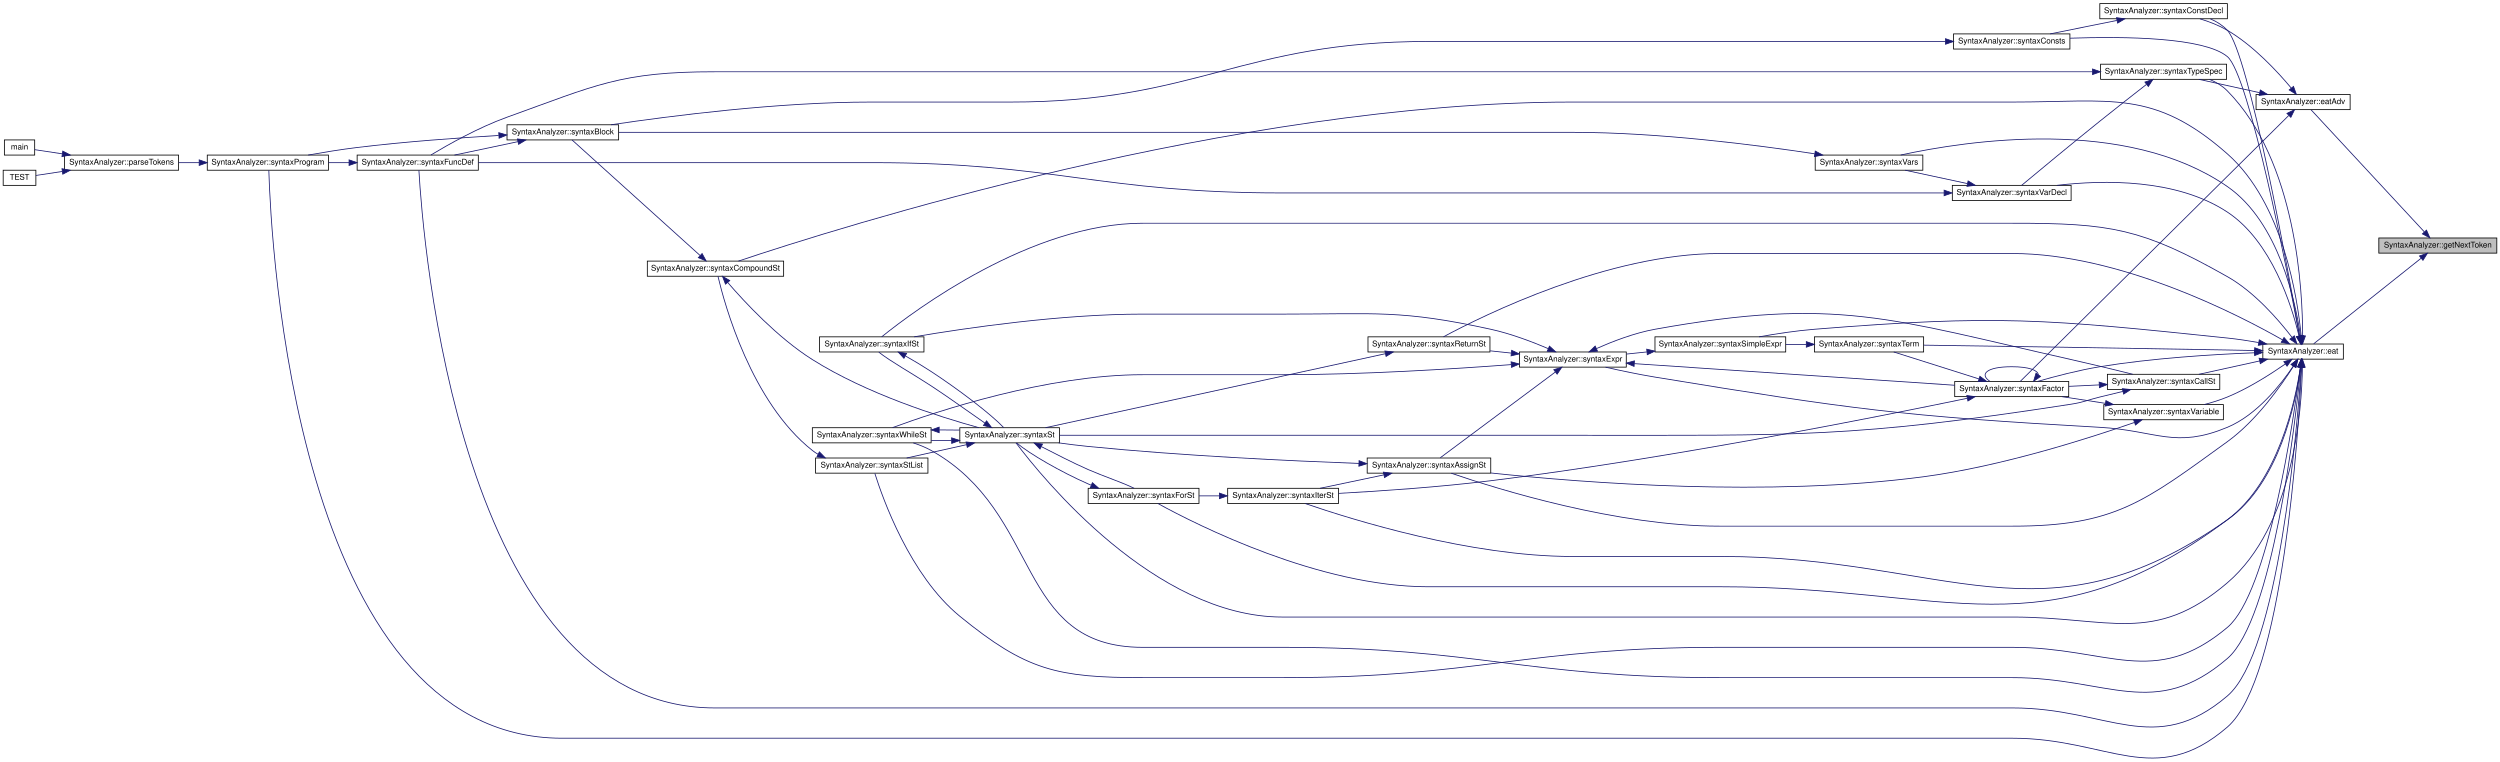
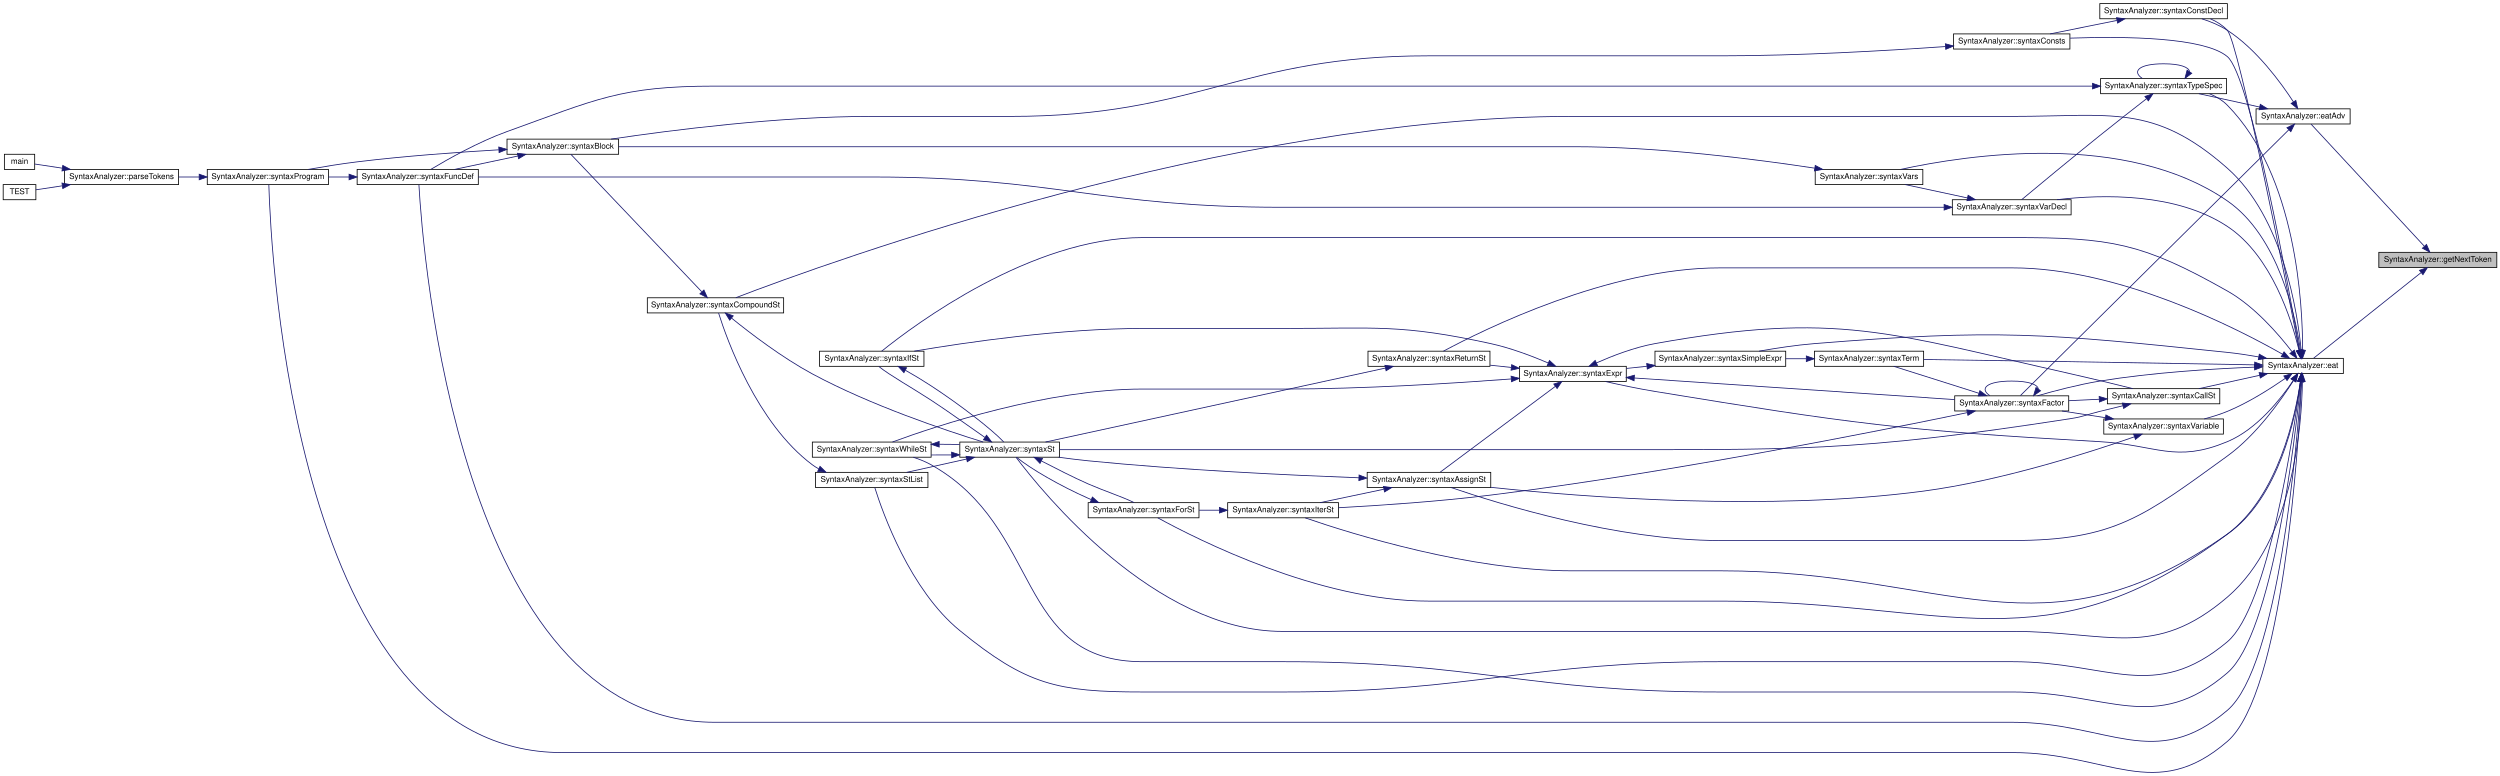
- <svg xmlns="http://www.w3.org/2000/svg" xmlns:xlink="http://www.w3.org/1999/xlink" width="3136pt" height="955pt" viewBox="0.00 0.00 3136.00 954.95">
-   <g id="graph0" class="graph" transform="scale(1 1) rotate(0) translate(4 950.95)">
+ <svg xmlns="http://www.w3.org/2000/svg" xmlns:xlink="http://www.w3.org/1999/xlink" width="3136pt" height="973pt" viewBox="0.00 0.00 3136.00 972.95">
+   <g id="graph0" class="graph" transform="scale(1 1) rotate(0) translate(4 968.95)">
    <g id="node1" class="node">
      <g id="a_node1">
        <a xlink:title=" ">
          <polygon fill="#bfbfbf" stroke="black" points="2980,-633.45 2980,-652.45 3128,-652.45 3128,-633.45 2980,-633.45" />
          <text text-anchor="middle" x="3054" y="-640.45" font-family="Helvetica,sans-Serif" font-size="10.00">SyntaxAnalyzer::getNextToken</text>
        </a>
      </g>
    </g>
    <g id="node2" class="node">
      <g id="a_node2">
        <a xlink:href="../../d0/dfe/class_syntax_analyzer.html#ae1d3434e5cc4b4bcd5a3a245814a44f0" target="_top" xlink:title=" ">
          <polygon fill="none" stroke="black" points="2834.5,-500.45 2834.5,-519.45 2935.5,-519.45 2935.5,-500.45 2834.5,-500.45" />
          <text text-anchor="middle" x="2885" y="-507.45" font-family="Helvetica,sans-Serif" font-size="10.00">SyntaxAnalyzer::eat</text>
        </a>
      </g>
    </g>
    <g id="edge1" class="edge">
      <path fill="none" stroke="midnightblue" d="M3032.93,-626.97C2997.98,-599.14 2926.96,-542.58 2898.35,-519.79" />
      <polygon fill="midnightblue" stroke="midnightblue" points="3030.99,-629.9 3040.99,-633.39 3035.35,-624.42 3030.99,-629.9" />
    </g>
    <g id="node29" class="node">
      <g id="a_node29">
        <a xlink:href="../../d0/dfe/class_syntax_analyzer.html#a9952c4a2db0a1382b9c94f40dd535fae" target="_top" xlink:title=" ">
          <polygon fill="none" stroke="black" points="2826,-813.45 2826,-832.45 2944,-832.45 2944,-813.45 2826,-813.45" />
          <text text-anchor="middle" x="2885" y="-820.45" font-family="Helvetica,sans-Serif" font-size="10.00">SyntaxAnalyzer::eatAdv</text>
        </a>
      </g>
    </g>
-     <g id="edge66" class="edge">
+     <g id="edge67" class="edge">
      <path fill="none" stroke="midnightblue" d="M3037.03,-660.17C3002.54,-697.34 2922.04,-784.11 2895.02,-813.23" />
      <polygon fill="midnightblue" stroke="midnightblue" points="3039.79,-662.34 3044.02,-652.63 3034.65,-657.58 3039.79,-662.34" />
    </g>
    <g id="node3" class="node">
      <g id="a_node3">
        <a xlink:href="../../d0/dfe/class_syntax_analyzer.html#a31fc5887c158652feb946f89270b4b36" target="_top" xlink:title=" ">
          <polygon fill="none" stroke="black" points="1711,-357.45 1711,-376.45 1866,-376.45 1866,-357.45 1711,-357.45" />
          <text text-anchor="middle" x="1788.5" y="-364.45" font-family="Helvetica,sans-Serif" font-size="10.00">SyntaxAnalyzer::syntaxAssignSt</text>
        </a>
      </g>
    </g>
    <g id="edge2" class="edge">
      <path fill="none" stroke="midnightblue" d="M2873.01,-491.69C2857.38,-467.09 2826.52,-423.35 2790,-396.95 2685.68,-321.56 2649.21,-290.95 2520.5,-290.95 2520.5,-290.95 2520.5,-290.95 2153,-290.95 2024.7,-290.95 1876.22,-336.88 1816.46,-357.33" />
      <polygon fill="midnightblue" stroke="midnightblue" points="2870.16,-493.74 2878.41,-500.39 2876.11,-490.05 2870.16,-493.74" />
    </g>
    <g id="node4" class="node">
      <g id="a_node4">
        <a xlink:href="../../d0/dfe/class_syntax_analyzer.html#aea3a3d1860938d64edf651bdc4016c04" target="_top" xlink:title=" ">
          <polygon fill="none" stroke="black" points="1536,-319.45 1536,-338.45 1675,-338.45 1675,-319.45 1536,-319.45" />
          <text text-anchor="middle" x="1605.5" y="-326.45" font-family="Helvetica,sans-Serif" font-size="10.00">SyntaxAnalyzer::syntaxIterSt</text>
        </a>
      </g>
    </g>
    <g id="edge47" class="edge">
      <path fill="none" stroke="midnightblue" d="M2881.83,-490.18C2875.93,-447.08 2855.39,-344.85 2790,-298.95 2558.4,-136.39 2437.96,-252.95 2155,-252.95 2155,-252.95 2155,-252.95 1968,-252.95 1840.38,-252.95 1692.73,-298.88 1633.3,-319.33" />
      <polygon fill="midnightblue" stroke="midnightblue" points="2878.37,-490.75 2883.08,-500.24 2885.32,-489.88 2878.37,-490.75" />
    </g>
    <g id="node5" class="node">
      <g id="a_node5">
        <a xlink:href="../../d0/dfe/class_syntax_analyzer.html#a82e8472ea6d1064871de0d05eaa8b374" target="_top" xlink:title=" ">
          <polygon fill="none" stroke="black" points="1361,-319.45 1361,-338.45 1500,-338.45 1500,-319.45 1361,-319.45" />
          <text text-anchor="middle" x="1430.5" y="-326.45" font-family="Helvetica,sans-Serif" font-size="10.00">SyntaxAnalyzer::syntaxForSt</text>
        </a>
      </g>
    </g>
    <g id="edge44" class="edge">
      <path fill="none" stroke="midnightblue" d="M2881.62,-490.46C2875.31,-447.93 2854,-346.76 2790,-298.95 2561.93,-128.58 2439.68,-214.95 2155,-214.95 2155,-214.95 2155,-214.95 1787.5,-214.95 1650.89,-214.95 1498.24,-292.03 1448.29,-319.43" />
      <polygon fill="midnightblue" stroke="midnightblue" points="2878.16,-490.95 2882.97,-500.38 2885.09,-490 2878.16,-490.95" />
    </g>
    <g id="node6" class="node">
      <g id="a_node6">
        <a xlink:href="../../d0/dfe/class_syntax_analyzer.html#a7f54bde730006b1b863290415809ab4e" target="_top" xlink:title=" ">
          <polygon fill="none" stroke="black" points="1200,-395.45 1200,-414.45 1325,-414.45 1325,-395.45 1200,-395.45" />
          <text text-anchor="middle" x="1262.5" y="-402.45" font-family="Helvetica,sans-Serif" font-size="10.00">SyntaxAnalyzer::syntaxSt</text>
        </a>
      </g>
    </g>
    <g id="edge51" class="edge">
      <path fill="none" stroke="midnightblue" d="M2884.14,-490.2C2883.35,-437.24 2873.36,-291.28 2790,-219.95 2697.84,-141.1 2641.79,-176.95 2520.5,-176.95 2520.5,-176.95 2520.5,-176.95 1604.5,-176.95 1444.62,-176.95 1302.91,-352.3 1270.46,-395.45" />
      <polygon fill="midnightblue" stroke="midnightblue" points="2880.64,-490.31 2884.19,-500.29 2887.64,-490.27 2880.64,-490.31" />
    </g>
    <g id="node7" class="node">
      <g id="a_node7">
        <a xlink:href="../../d0/dfe/class_syntax_analyzer.html#a779e006875d35926152773989f4b1e5a" target="_top" xlink:title=" ">
          <polygon fill="none" stroke="black" points="1024,-509.45 1024,-528.45 1155,-528.45 1155,-509.45 1024,-509.45" />
          <text text-anchor="middle" x="1089.5" y="-516.45" font-family="Helvetica,sans-Serif" font-size="10.00">SyntaxAnalyzer::syntaxIfSt</text>
        </a>
      </g>
    </g>
    <g id="edge46" class="edge">
      <path fill="none" stroke="midnightblue" d="M2871.05,-527.88C2854.62,-549.27 2824.28,-584.58 2790,-603.95 2682.56,-664.7 2643.92,-670.95 2520.5,-670.95 2520.5,-670.95 2520.5,-670.95 1429.5,-670.95 1289.54,-670.95 1143.28,-561.74 1101.96,-528.46" />
      <polygon fill="midnightblue" stroke="midnightblue" points="2874.02,-529.75 2877.21,-519.65 2868.41,-525.56 2874.02,-529.75" />
    </g>
    <g id="node8" class="node">
      <g id="a_node8">
        <a xlink:href="../../d0/dfe/class_syntax_analyzer.html#a6df61a82ef9de3c17b78be89a321a087" target="_top" xlink:title=" ">
          <polygon fill="none" stroke="black" points="1019,-357.45 1019,-376.45 1160,-376.45 1160,-357.45 1019,-357.45" />
          <text text-anchor="middle" x="1089.5" y="-364.45" font-family="Helvetica,sans-Serif" font-size="10.00">SyntaxAnalyzer::syntaxStList</text>
        </a>
      </g>
    </g>
    <g id="edge52" class="edge">
      <path fill="none" stroke="midnightblue" d="M2881.6,-490.42C2873,-423.8 2841.46,-207.21 2790,-163.95 2697.92,-86.55 2640.79,-138.95 2520.5,-138.95 2520.5,-138.95 2520.5,-138.95 2153,-138.95 1909.52,-138.95 1849.98,-100.95 1606.5,-100.95 1606.5,-100.95 1606.5,-100.95 1429.5,-100.95 1321.91,-100.95 1283.34,-109.91 1200,-177.95 1137.43,-229.04 1103.18,-325.96 1093.43,-357.07" />
      <polygon fill="midnightblue" stroke="midnightblue" points="2878.14,-490.94 2882.86,-500.42 2885.08,-490.06 2878.14,-490.94" />
    </g>
    <g id="node9" class="node">
      <g id="a_node9">
        <a xlink:href="../../d0/dfe/class_syntax_analyzer.html#a5770afdc4d32d2c38550f27f9ffd949a" target="_top" xlink:title=" ">
-           <polygon fill="none" stroke="black" points="808,-604.45 808,-623.45 979,-623.45 979,-604.45 808,-604.45" />
-           <text text-anchor="middle" x="893.5" y="-611.45" font-family="Helvetica,sans-Serif" font-size="10.00">SyntaxAnalyzer::syntaxCompoundSt</text>
+           <polygon fill="none" stroke="black" points="808,-576.45 808,-595.45 979,-595.45 979,-576.45 808,-576.45" />
+           <text text-anchor="middle" x="893.5" y="-583.45" font-family="Helvetica,sans-Serif" font-size="10.00">SyntaxAnalyzer::syntaxCompoundSt</text>
        </a>
      </g>
    </g>
    <g id="edge37" class="edge">
-       <path fill="none" stroke="midnightblue" d="M2882.58,-529.65C2878.1,-576.68 2860.04,-696.21 2790,-757.95 2697.58,-839.44 2643.71,-822.95 2520.5,-822.95 2520.5,-822.95 2520.5,-822.95 1968,-822.95 1544.59,-822.95 1044.26,-664.36 922.31,-623.48" />
+       <path fill="none" stroke="midnightblue" d="M2882.58,-529.65C2878.1,-576.68 2860.04,-696.21 2790,-757.95 2697.58,-839.44 2643.71,-822.95 2520.5,-822.95 2520.5,-822.95 2520.5,-822.95 1968,-822.95 1538.57,-822.95 1034.74,-639.88 919.02,-595.54" />
      <polygon fill="midnightblue" stroke="midnightblue" points="2886.08,-529.82 2883.44,-519.57 2879.1,-529.23 2886.08,-529.82" />
    </g>
    <g id="node11" class="node">
      <g id="a_node11">
        <a xlink:href="../../d0/dfe/class_syntax_analyzer.html#ae04232a95c6423677e600927c82851e4" target="_top" xlink:title=" ">
          <polygon fill="none" stroke="black" points="444,-737.45 444,-756.45 596,-756.45 596,-737.45 444,-737.45" />
          <text text-anchor="middle" x="520" y="-744.45" font-family="Helvetica,sans-Serif" font-size="10.00">SyntaxAnalyzer::syntaxFuncDef</text>
        </a>
      </g>
    </g>
    <g id="edge45" class="edge">
      <path fill="none" stroke="midnightblue" d="M2882.77,-490.19C2877.53,-412.9 2854.3,-132.79 2790,-77.95 2698.72,-0.12 2640.46,-62.95 2520.5,-62.95 2520.5,-62.95 2520.5,-62.95 892.5,-62.95 570.88,-62.95 526.18,-654.15 521.48,-737.29" />
      <polygon fill="midnightblue" stroke="midnightblue" points="2879.3,-490.67 2883.44,-500.43 2886.28,-490.22 2879.3,-490.67" />
    </g>
    <g id="node12" class="node">
      <g id="a_node12">
        <a xlink:href="../../d0/dfe/class_syntax_analyzer.html#a8b337bd5b4a90cd5bd804a936e408e4b" target="_top" xlink:title=" ">
          <polygon fill="none" stroke="black" points="256,-737.45 256,-756.45 408,-756.45 408,-737.45 256,-737.45" />
          <text text-anchor="middle" x="332" y="-744.45" font-family="Helvetica,sans-Serif" font-size="10.00">SyntaxAnalyzer::syntaxProgram</text>
        </a>
      </g>
    </g>
    <g id="edge48" class="edge">
      <path fill="none" stroke="midnightblue" d="M2883.15,-490C2879.22,-408.12 2859.89,-99.38 2790,-38.95 2699.27,39.49 2640.44,-24.95 2520.5,-24.95 2520.5,-24.95 2520.5,-24.95 701,-24.95 365.45,-24.95 335.72,-651.62 333.22,-737.29" />
      <polygon fill="midnightblue" stroke="midnightblue" points="2879.67,-490.55 2883.62,-500.38 2886.66,-490.23 2879.67,-490.55" />
    </g>
    <g id="node16" class="node">
      <g id="a_node16">
        <a xlink:href="../../d0/dfe/class_syntax_analyzer.html#a64dad7f0b22b08d182483469d3a1aa79" target="_top" xlink:title=" ">
          <polygon fill="none" stroke="black" points="1015,-395.45 1015,-414.45 1164,-414.45 1164,-395.45 1015,-395.45" />
          <text text-anchor="middle" x="1089.5" y="-402.45" font-family="Helvetica,sans-Serif" font-size="10.00">SyntaxAnalyzer::syntaxWhileSt</text>
        </a>
      </g>
    </g>
-     <g id="edge65" class="edge">
+     <g id="edge66" class="edge">
      <path fill="none" stroke="midnightblue" d="M2882.15,-490.13C2875.02,-418.37 2846.84,-173.81 2790,-124.95 2698.81,-46.56 2640.75,-100.95 2520.5,-100.95 2520.5,-100.95 2520.5,-100.95 2153,-100.95 1909.52,-100.95 1849.98,-138.95 1606.5,-138.95 1606.5,-138.95 1606.5,-138.95 1429.5,-138.95 1268.33,-138.95 1304.65,-307.26 1164,-385.95 1157.1,-389.82 1149.4,-392.91 1141.64,-395.39" />
      <polygon fill="midnightblue" stroke="midnightblue" points="2878.7,-490.83 2883.14,-500.44 2885.67,-490.15 2878.7,-490.83" />
    </g>
    <g id="node17" class="node">
      <g id="a_node17">
        <a xlink:href="../../d0/dfe/class_syntax_analyzer.html#a2db43946bee3e973ce1cf293b262e271" target="_top" xlink:title=" ">
          <polygon fill="none" stroke="black" points="2639.5,-462.45 2639.5,-481.45 2780.5,-481.45 2780.5,-462.45 2639.5,-462.45" />
          <text text-anchor="middle" x="2710" y="-469.45" font-family="Helvetica,sans-Serif" font-size="10.00">SyntaxAnalyzer::syntaxCallSt</text>
        </a>
      </g>
    </g>
    <g id="edge22" class="edge">
      <path fill="none" stroke="midnightblue" d="M2830.49,-498.2C2806.03,-492.83 2777.43,-486.55 2754.34,-481.47" />
      <polygon fill="midnightblue" stroke="midnightblue" points="2829.83,-501.64 2840.34,-500.37 2831.33,-494.8 2829.83,-501.64" />
    </g>
    <g id="node18" class="node">
      <g id="a_node18">
        <a xlink:href="../../d0/dfe/class_syntax_analyzer.html#a3af9b5161a2cef6fdd26b0bb60334ac4" target="_top" xlink:title=" ">
          <polygon fill="none" stroke="black" points="2448,-453.45 2448,-472.45 2591,-472.45 2591,-453.45 2448,-453.45" />
          <text text-anchor="middle" x="2519.5" y="-460.45" font-family="Helvetica,sans-Serif" font-size="10.00">SyntaxAnalyzer::syntaxFactor</text>
        </a>
      </g>
    </g>
    <g id="edge43" class="edge">
      <path fill="none" stroke="midnightblue" d="M2824.05,-508.44C2772.36,-506.42 2695.87,-501.75 2630,-490.95 2603.28,-486.57 2573.55,-478.78 2551.81,-472.52" />
      <polygon fill="midnightblue" stroke="midnightblue" points="2823.93,-511.93 2834.05,-508.81 2824.19,-504.94 2823.93,-511.93" />
    </g>
    <g id="node19" class="node">
      <g id="a_node19">
        <a xlink:href="../../d0/dfe/class_syntax_analyzer.html#a1e9b913cc8c2861927d7c05d10f1822d" target="_top" xlink:title=" ">
          <polygon fill="none" stroke="black" points="2272,-509.45 2272,-528.45 2409,-528.45 2409,-509.45 2272,-509.45" />
          <text text-anchor="middle" x="2340.5" y="-516.45" font-family="Helvetica,sans-Serif" font-size="10.00">SyntaxAnalyzer::syntaxTerm</text>
        </a>
      </g>
    </g>
    <g id="edge53" class="edge">
      <path fill="none" stroke="midnightblue" d="M2824.01,-511.28C2812.71,-511.52 2801,-511.75 2790,-511.95 2654.91,-514.45 2496.92,-516.78 2409.13,-518.02" />
      <polygon fill="midnightblue" stroke="midnightblue" points="2824.32,-514.78 2834.24,-511.07 2824.17,-507.78 2824.32,-514.78" />
    </g>
    <g id="node20" class="node">
      <g id="a_node20">
        <a xlink:href="../../d0/dfe/class_syntax_analyzer.html#a3dfb6634a4bcdc61da5b1bafd1f3d136" target="_top" xlink:title=" ">
          <polygon fill="none" stroke="black" points="2072,-509.45 2072,-528.45 2236,-528.45 2236,-509.45 2072,-509.45" />
          <text text-anchor="middle" x="2154" y="-516.45" font-family="Helvetica,sans-Serif" font-size="10.00">SyntaxAnalyzer::syntaxSimpleExpr</text>
        </a>
      </g>
    </g>
    <g id="edge50" class="edge">
      <path fill="none" stroke="midnightblue" d="M2829.19,-521.29C2816.38,-523.55 2802.76,-525.62 2790,-526.95 2560.97,-550.83 2501.53,-556.47 2272,-537.95 2249.03,-536.1 2223.76,-532.23 2202.6,-528.47" />
      <polygon fill="midnightblue" stroke="midnightblue" points="2830.04,-524.7 2839.25,-519.46 2828.79,-517.81 2830.04,-524.7" />
    </g>
    <g id="node21" class="node">
      <g id="a_node21">
        <a xlink:href="../../d0/dfe/class_syntax_analyzer.html#ae8d09db1b25ec882248aeed978c13a4d" target="_top" xlink:title=" ">
          <polygon fill="none" stroke="black" points="1902,-490.45 1902,-509.45 2036,-509.45 2036,-490.45 1902,-490.45" />
          <text text-anchor="middle" x="1969" y="-497.45" font-family="Helvetica,sans-Serif" font-size="10.00">SyntaxAnalyzer::syntaxExpr</text>
        </a>
      </g>
    </g>
    <g id="edge42" class="edge">
      <path fill="none" stroke="midnightblue" d="M2872.72,-491.75C2857.3,-468.81 2827.26,-430.51 2790,-414.95 2724.37,-387.57 2701,-410.96 2630,-414.95 2380.82,-428.98 2318.29,-437.59 2072,-477.95 2051.44,-481.32 2028.77,-486.11 2010.03,-490.35" />
      <polygon fill="midnightblue" stroke="midnightblue" points="2869.86,-493.78 2878.24,-500.26 2875.73,-489.97 2869.86,-493.78" />
    </g>
    <g id="node22" class="node">
      <g id="a_node22">
        <a xlink:href="../../d0/dfe/class_syntax_analyzer.html#a55e935b2aa7f20b66e9228e977582fcd" target="_top" xlink:title=" ">
          <polygon fill="none" stroke="black" points="1712,-509.45 1712,-528.45 1865,-528.45 1865,-509.45 1712,-509.45" />
          <text text-anchor="middle" x="1788.5" y="-516.45" font-family="Helvetica,sans-Serif" font-size="10.00">SyntaxAnalyzer::syntaxReturnSt</text>
        </a>
      </g>
    </g>
    <g id="edge49" class="edge">
      <path fill="none" stroke="midnightblue" d="M2859.26,-524.63C2801.86,-557.26 2654.29,-632.95 2520.5,-632.95 2520.5,-632.95 2520.5,-632.95 2153,-632.95 2013.78,-632.95 1857.74,-555.88 1806.67,-528.48" />
      <polygon fill="midnightblue" stroke="midnightblue" points="2861.08,-527.63 2867.99,-519.61 2857.58,-521.56 2861.08,-527.63" />
    </g>
    <g id="node23" class="node">
      <g id="a_node23">
        <a xlink:href="../../d0/dfe/class_syntax_analyzer.html#adad79b2219ae143b49203a836713bec9" target="_top" xlink:title=" ">
-           <polygon fill="none" stroke="black" points="2630,-927.45 2630,-946.45 2790,-946.45 2790,-927.45 2630,-927.45" />
-           <text text-anchor="middle" x="2710" y="-934.45" font-family="Helvetica,sans-Serif" font-size="10.00">SyntaxAnalyzer::syntaxConstDecl</text>
+           <polygon fill="none" stroke="black" points="2630,-945.45 2630,-964.45 2790,-964.45 2790,-945.45 2630,-945.45" />
+           <text text-anchor="middle" x="2710" y="-952.45" font-family="Helvetica,sans-Serif" font-size="10.00">SyntaxAnalyzer::syntaxConstDecl</text>
        </a>
      </g>
    </g>
    <g id="edge38" class="edge">
-       <path fill="none" stroke="midnightblue" d="M2880.58,-529.7C2867.11,-606.72 2817.03,-884.08 2790,-912.95 2784.12,-919.23 2776.66,-923.89 2768.68,-927.33" />
-       <polygon fill="midnightblue" stroke="midnightblue" points="2884.1,-529.94 2882.36,-519.49 2877.2,-528.74 2884.1,-529.94" />
+       <path fill="none" stroke="midnightblue" d="M2880.23,-529.39C2864.47,-610.16 2804.14,-915.71 2790,-930.95 2784.15,-937.26 2776.71,-941.93 2768.73,-945.38" />
+       <polygon fill="midnightblue" stroke="midnightblue" points="2883.67,-530.03 2882.14,-519.54 2876.8,-528.69 2883.67,-530.03" />
    </g>
    <g id="node24" class="node">
      <g id="a_node24">
        <a xlink:href="../../d0/dfe/class_syntax_analyzer.html#a58a0f927ad0a45e4ce837a98e98330aa" target="_top" xlink:title=" ">
-           <polygon fill="none" stroke="black" points="2446.5,-889.45 2446.5,-908.45 2592.5,-908.45 2592.5,-889.45 2446.5,-889.45" />
-           <text text-anchor="middle" x="2519.5" y="-896.45" font-family="Helvetica,sans-Serif" font-size="10.00">SyntaxAnalyzer::syntaxConsts</text>
+           <polygon fill="none" stroke="black" points="2446.5,-907.45 2446.5,-926.45 2592.5,-926.45 2592.5,-907.45 2446.5,-907.45" />
+           <text text-anchor="middle" x="2519.5" y="-914.45" font-family="Helvetica,sans-Serif" font-size="10.00">SyntaxAnalyzer::syntaxConsts</text>
        </a>
      </g>
    </g>
    <g id="edge41" class="edge">
-       <path fill="none" stroke="midnightblue" d="M2880.38,-529.65C2866.75,-602.93 2817.82,-856.71 2790,-879.95 2761.07,-904.13 2662.21,-905.44 2592.65,-903.06" />
-       <polygon fill="midnightblue" stroke="midnightblue" points="2883.88,-529.98 2882.26,-519.51 2877,-528.7 2883.88,-529.98" />
+       <path fill="none" stroke="midnightblue" d="M2880.62,-529.64C2867.49,-605.17 2819.08,-873.38 2790,-897.95 2761.21,-922.29 2662.31,-923.56 2592.71,-921.13" />
+       <polygon fill="midnightblue" stroke="midnightblue" points="2884.11,-530.04 2882.36,-519.59 2877.21,-528.85 2884.11,-530.04" />
    </g>
    <g id="node25" class="node">
      <g id="a_node25">
        <a xlink:href="../../d0/dfe/class_syntax_analyzer.html#a5d262eb9e2236dde3bd043eea0b0e957" target="_top" xlink:title=" ">
          <polygon fill="none" stroke="black" points="2631,-851.45 2631,-870.45 2789,-870.45 2789,-851.45 2631,-851.45" />
          <text text-anchor="middle" x="2710" y="-858.45" font-family="Helvetica,sans-Serif" font-size="10.00">SyntaxAnalyzer::syntaxTypeSpec</text>
        </a>
      </g>
    </g>
    <g id="edge54" class="edge">
      <path fill="none" stroke="midnightblue" d="M2884.42,-529.63C2884.51,-585.83 2876.87,-748.77 2790,-836.95 2783.76,-843.29 2775.91,-847.96 2767.6,-851.4" />
      <polygon fill="midnightblue" stroke="midnightblue" points="2887.92,-529.55 2884.31,-519.59 2880.92,-529.62 2887.92,-529.55" />
    </g>
    <g id="node26" class="node">
      <g id="a_node26">
        <a xlink:href="../../d0/dfe/class_syntax_analyzer.html#a8f6dda26a96ec0e5e75bea5eed577856" target="_top" xlink:title=" ">
          <polygon fill="none" stroke="black" points="2445,-699.45 2445,-718.45 2594,-718.45 2594,-699.45 2445,-699.45" />
          <text text-anchor="middle" x="2519.5" y="-706.45" font-family="Helvetica,sans-Serif" font-size="10.00">SyntaxAnalyzer::syntaxVarDecl</text>
        </a>
      </g>
    </g>
-     <g id="edge60" class="edge">
+     <g id="edge61" class="edge">
      <path fill="none" stroke="midnightblue" d="M2879.82,-529.85C2870.78,-567.42 2845.56,-648.29 2790,-684.95 2726.19,-727.06 2634.59,-725.33 2576.33,-718.48" />
      <polygon fill="midnightblue" stroke="midnightblue" points="2883.33,-530.21 2882.12,-519.68 2876.5,-528.66 2883.33,-530.21" />
    </g>
    <g id="node27" class="node">
      <g id="a_node27">
        <a xlink:href="../../d0/dfe/class_syntax_analyzer.html#a738f9b4cb7edf93c56af1b6974caad1a" target="_top" xlink:title=" ">
          <polygon fill="none" stroke="black" points="2273,-737.45 2273,-756.45 2408,-756.45 2408,-737.45 2273,-737.45" />
          <text text-anchor="middle" x="2340.5" y="-744.45" font-family="Helvetica,sans-Serif" font-size="10.00">SyntaxAnalyzer::syntaxVars</text>
        </a>
      </g>
    </g>
-     <g id="edge64" class="edge">
+     <g id="edge65" class="edge">
      <path fill="none" stroke="midnightblue" d="M2881.68,-529.66C2875.51,-572.19 2854.5,-672.29 2790,-716.95 2662.81,-805.03 2463.64,-774.68 2380.26,-756.51" />
      <polygon fill="midnightblue" stroke="midnightblue" points="2885.18,-529.88 2883.02,-519.51 2878.24,-528.96 2885.18,-529.88" />
    </g>
    <g id="node28" class="node">
      <g id="a_node28">
        <a xlink:href="../../d0/dfe/class_syntax_analyzer.html#a94c8a6ab5c0e53cae22edb1a840a27ce" target="_top" xlink:title=" ">
          <polygon fill="none" stroke="black" points="2635,-424.45 2635,-443.45 2785,-443.45 2785,-424.45 2635,-424.45" />
          <text text-anchor="middle" x="2710" y="-431.45" font-family="Helvetica,sans-Serif" font-size="10.00">SyntaxAnalyzer::syntaxVariable</text>
        </a>
      </g>
    </g>
-     <g id="edge61" class="edge">
+     <g id="edge62" class="edge">
      <path fill="none" stroke="midnightblue" d="M2862.76,-494.44C2844.34,-481.64 2816.54,-463.88 2790,-452.95 2780.87,-449.2 2770.83,-446.07 2761.05,-443.52" />
      <polygon fill="midnightblue" stroke="midnightblue" points="2860.81,-497.35 2871,-500.27 2864.86,-491.63 2860.81,-497.35" />
    </g>
    <g id="edge3" class="edge">
      <path fill="none" stroke="midnightblue" d="M1731.86,-355.27C1706.19,-349.88 1676.11,-343.57 1651.85,-338.47" />
      <polygon fill="midnightblue" stroke="midnightblue" points="1731.32,-358.74 1741.83,-357.37 1732.76,-351.89 1731.32,-358.74" />
    </g>
    <g id="edge21" class="edge">
      <path fill="none" stroke="midnightblue" d="M1700.67,-369.64C1614.37,-372.83 1478.3,-379.25 1361,-390.95 1349,-392.15 1336.22,-393.75 1323.99,-395.44" />
      <polygon fill="midnightblue" stroke="midnightblue" points="1700.82,-373.14 1710.68,-369.28 1700.56,-366.14 1700.82,-373.14" />
    </g>
    <g id="edge4" class="edge">
      <path fill="none" stroke="midnightblue" d="M1525.41,-328.95C1516.97,-328.95 1508.44,-328.95 1500.13,-328.95" />
      <polygon fill="midnightblue" stroke="midnightblue" points="1525.63,-332.45 1535.63,-328.95 1525.63,-325.45 1525.63,-332.45" />
    </g>
    <g id="edge5" class="edge">
      <path fill="none" stroke="midnightblue" d="M1364.65,-342.38C1363.42,-342.9 1362.2,-343.43 1361,-343.95 1326.57,-359.06 1287.71,-381.52 1271.38,-395.25" />
      <polygon fill="midnightblue" stroke="midnightblue" points="1366.29,-345.5 1374.25,-338.51 1363.67,-339 1366.29,-345.5" />
    </g>
    <g id="edge6" class="edge">
      <path fill="none" stroke="midnightblue" d="M1302.56,-390.6C1320.12,-381.66 1341.29,-370.6 1361,-361.95 1380.85,-353.25 1404.95,-345.41 1418.63,-338.47" />
      <polygon fill="midnightblue" stroke="midnightblue" points="1300.57,-387.69 1293.21,-395.32 1303.72,-393.94 1300.57,-387.69" />
    </g>
    <g id="edge7" class="edge">
      <path fill="none" stroke="midnightblue" d="M1231.35,-420.35C1212.36,-433.39 1187.14,-451.81 1164,-466.95 1140.74,-482.17 1112.01,-498.23 1098.38,-509.25" />
      <polygon fill="midnightblue" stroke="midnightblue" points="1233.55,-423.09 1239.87,-414.59 1229.63,-417.29 1233.55,-423.09" />
    </g>
    <g id="edge9" class="edge">
      <path fill="none" stroke="midnightblue" d="M1208.29,-393.13C1184.18,-387.77 1156.06,-381.52 1133.34,-376.47" />
      <polygon fill="midnightblue" stroke="midnightblue" points="1207.83,-396.61 1218.35,-395.37 1209.35,-389.78 1207.83,-396.61" />
    </g>
    <g id="edge19" class="edge">
      <path fill="none" stroke="midnightblue" d="M1189.59,-398.28C1181.16,-398.19 1172.54,-398.18 1164.09,-398.26" />
      <polygon fill="midnightblue" stroke="midnightblue" points="1189.71,-401.78 1199.77,-398.44 1189.82,-394.78 1189.71,-401.78" />
    </g>
    <g id="edge8" class="edge">
      <path fill="none" stroke="midnightblue" d="M1131.86,-504.43C1142.46,-498.51 1153.76,-491.65 1164,-484.95 1199.4,-461.8 1239.64,-430.98 1255.04,-414.59" />
      <polygon fill="midnightblue" stroke="midnightblue" points="1129.89,-501.52 1122.76,-509.36 1133.22,-507.67 1129.89,-501.52" />
    </g>
    <g id="edge10" class="edge">
-       <path fill="none" stroke="midnightblue" d="M1022.25,-381.05C1019.71,-382.52 1017.28,-384.15 1015,-385.95 938.42,-446.47 904.88,-569.26 896.62,-604.38" />
-       <polygon fill="midnightblue" stroke="midnightblue" points="1023.83,-384.17 1031.24,-376.59 1020.73,-377.89 1023.83,-384.17" />
+       <path fill="none" stroke="midnightblue" d="M1022.97,-380.88C1020.18,-382.4 1017.51,-384.08 1015,-385.95 945.13,-438.06 907.63,-543.71 897.41,-576.22" />
+       <polygon fill="midnightblue" stroke="midnightblue" points="1024.63,-383.97 1032.2,-376.56 1021.66,-377.63 1024.63,-383.97" />
    </g>
    <g id="edge18" class="edge">
-       <path fill="none" stroke="midnightblue" d="M908.85,-596.64C929.9,-572.19 971.42,-527.44 1015,-499.95 1083.08,-457.01 1173.66,-428.3 1223.9,-414.49" />
-       <polygon fill="midnightblue" stroke="midnightblue" points="906.08,-594.5 902.28,-604.39 911.42,-599.02 906.08,-594.5" />
+       <path fill="none" stroke="midnightblue" d="M913.75,-569.87C936.74,-551.24 976.87,-520.48 1015,-499.95 1088.09,-460.6 1181.05,-429.41 1229.25,-414.51" />
+       <polygon fill="midnightblue" stroke="midnightblue" points="911.34,-567.32 905.82,-576.37 915.78,-572.74 911.34,-567.32" />
    </g>
    <g id="node10" class="node">
      <g id="a_node10">
        <a xlink:href="../../d0/dfe/class_syntax_analyzer.html#a2b54bac50e114b68e83c80d869b6ac7c" target="_top" xlink:title=" ">
          <polygon fill="none" stroke="black" points="632,-775.45 632,-794.45 772,-794.45 772,-775.45 632,-775.45" />
          <text text-anchor="middle" x="702" y="-782.45" font-family="Helvetica,sans-Serif" font-size="10.00">SyntaxAnalyzer::syntaxBlock</text>
        </a>
      </g>
    </g>
    <g id="edge11" class="edge">
-       <path fill="none" stroke="midnightblue" d="M874.26,-630.41C835.22,-665.64 744.6,-747.41 713.61,-775.38" />
-       <polygon fill="midnightblue" stroke="midnightblue" points="876.69,-632.94 881.77,-623.64 872,-627.74 876.69,-632.94" />
+       <path fill="none" stroke="midnightblue" d="M876.26,-603.01C837.76,-643.44 741.93,-744.07 712.05,-775.45" />
+       <polygon fill="midnightblue" stroke="midnightblue" points="879,-605.21 883.36,-595.55 873.93,-600.38 879,-605.21" />
    </g>
    <g id="edge12" class="edge">
      <path fill="none" stroke="midnightblue" d="M645.67,-773.27C620.14,-767.88 590.22,-761.57 566.09,-756.47" />
      <polygon fill="midnightblue" stroke="midnightblue" points="645.07,-776.72 655.58,-775.37 646.52,-769.88 645.07,-776.72" />
    </g>
    <g id="edge17" class="edge">
      <path fill="none" stroke="midnightblue" d="M621.56,-781.05C570.68,-778.06 503.31,-773.21 444,-765.95 423.82,-763.49 401.71,-759.89 382.58,-756.49" />
      <polygon fill="midnightblue" stroke="midnightblue" points="621.65,-784.56 631.83,-781.64 622.05,-777.57 621.65,-784.56" />
    </g>
    <g id="edge13" class="edge">
      <path fill="none" stroke="midnightblue" d="M433.85,-746.95C425.26,-746.95 416.57,-746.95 408.1,-746.95" />
      <polygon fill="midnightblue" stroke="midnightblue" points="433.88,-750.45 443.88,-746.95 433.88,-743.45 433.88,-750.45" />
    </g>
    <g id="node13" class="node">
      <g id="a_node13">
        <a xlink:href="../../d0/dfe/class_syntax_analyzer.html#a96cd5f6a041dae613d1c75175e26592e" target="_top" xlink:title=" ">
          <polygon fill="none" stroke="black" points="77,-737.45 77,-756.45 220,-756.45 220,-737.45 77,-737.45" />
          <text text-anchor="middle" x="148.5" y="-744.45" font-family="Helvetica,sans-Serif" font-size="10.00">SyntaxAnalyzer::parseTokens</text>
        </a>
      </g>
    </g>
    <g id="edge14" class="edge">
      <path fill="none" stroke="midnightblue" d="M245.84,-746.95C237.26,-746.95 228.61,-746.95 220.21,-746.95" />
      <polygon fill="midnightblue" stroke="midnightblue" points="245.87,-750.45 255.87,-746.95 245.87,-743.45 245.87,-750.45" />
    </g>
    <g id="node14" class="node">
      <g id="a_node14">
        <a xlink:href="../../d3/db4/graph_draw_8cpp.html#a3c04138a5bfe5d72780bb7e82a18e627" target="_top" xlink:title=" ">
          <polygon fill="none" stroke="black" points="1.5,-756.45 1.5,-775.45 39.5,-775.45 39.5,-756.45 1.5,-756.45" />
          <text text-anchor="middle" x="20.5" y="-763.45" font-family="Helvetica,sans-Serif" font-size="10.00">main</text>
        </a>
      </g>
    </g>
    <g id="edge15" class="edge">
      <path fill="none" stroke="midnightblue" d="M74.24,-758C61.4,-759.94 49.15,-761.79 39.69,-763.21" />
      <polygon fill="midnightblue" stroke="midnightblue" points="74.76,-761.46 84.13,-756.51 73.72,-754.54 74.76,-761.46" />
    </g>
    <g id="node15" class="node">
      <g id="a_node15">
        <a xlink:href="../../dd/de9/test_syntax_8cpp.html#ac491df98e51a6bba8b808af414b6614f" target="_top" xlink:title="Тест синтаксического анализа Паскаля, простой тест">
          <polygon fill="none" stroke="black" points="0,-718.45 0,-737.45 41,-737.45 41,-718.45 0,-718.45" />
          <text text-anchor="middle" x="20.5" y="-725.45" font-family="Helvetica,sans-Serif" font-size="10.00">TEST</text>
        </a>
      </g>
    </g>
    <g id="edge16" class="edge">
      <path fill="none" stroke="midnightblue" d="M73.88,-735.85C61.78,-734.03 50.22,-732.29 41.05,-730.9" />
      <polygon fill="midnightblue" stroke="midnightblue" points="73.72,-739.37 84.13,-737.4 74.76,-732.45 73.72,-739.37" />
    </g>
    <g id="edge20" class="edge">
      <path fill="none" stroke="midnightblue" d="M1174.18,-411.7C1182.8,-411.72 1191.45,-411.64 1199.77,-411.47" />
      <polygon fill="midnightblue" stroke="midnightblue" points="1174.11,-408.2 1164.09,-411.65 1174.07,-415.2 1174.11,-408.2" />
    </g>
    <g id="edge36" class="edge">
      <path fill="none" stroke="midnightblue" d="M2658.95,-459.99C2649.34,-457.67 2639.35,-455.25 2630,-452.95 2613.98,-449.03 2610.3,-446.48 2594,-443.95 2319.4,-401.41 2247.87,-404.95 1970,-404.95 1970,-404.95 1970,-404.95 1604.5,-404.95 1506.82,-404.95 1393.4,-404.95 1325.1,-404.95" />
      <polygon fill="midnightblue" stroke="midnightblue" points="2658.25,-463.42 2668.79,-462.36 2659.89,-456.62 2658.25,-463.42" />
    </g>
    <g id="edge23" class="edge">
      <path fill="none" stroke="midnightblue" d="M2629.28,-468.15C2616.6,-467.54 2603.57,-466.92 2591.13,-466.33" />
      <polygon fill="midnightblue" stroke="midnightblue" points="2629.19,-471.65 2639.35,-468.63 2629.52,-464.66 2629.19,-471.65" />
    </g>
    <g id="edge25" class="edge">
      <path fill="none" stroke="midnightblue" d="M2463.62,-451.34C2351.74,-428.09 2089.04,-375.7 1866,-347.95 1801.56,-339.94 1727.67,-334.93 1675.26,-332.09" />
      <polygon fill="midnightblue" stroke="midnightblue" points="2463.14,-454.81 2473.65,-453.43 2464.57,-447.96 2463.14,-454.81" />
    </g>
    <g id="edge24" class="edge">
      <path fill="none" stroke="midnightblue" d="M2552.86,-480.85C2552.37,-486.5 2541.25,-490.95 2519.5,-490.95 2487.86,-490.95 2478.72,-481.52 2492.07,-472.71" />
      <polygon fill="midnightblue" stroke="midnightblue" points="2555.65,-478.74 2546.93,-472.71 2549.99,-482.86 2555.65,-478.74" />
    </g>
    <g id="edge26" class="edge">
      <path fill="none" stroke="midnightblue" d="M2478.43,-475.63C2445.97,-485.9 2400.95,-500.15 2371.53,-509.45" />
      <polygon fill="midnightblue" stroke="midnightblue" points="2479.59,-478.93 2488.07,-472.58 2477.48,-472.26 2479.59,-478.93" />
    </g>
    <g id="edge27" class="edge">
      <path fill="none" stroke="midnightblue" d="M2261.65,-518.95C2253.2,-518.95 2244.59,-518.95 2236.11,-518.95" />
      <polygon fill="midnightblue" stroke="midnightblue" points="2261.85,-522.45 2271.85,-518.95 2261.85,-515.45 2261.85,-522.45" />
    </g>
    <g id="edge28" class="edge">
      <path fill="none" stroke="midnightblue" d="M2061.81,-509.49C2053.17,-508.59 2044.53,-507.69 2036.19,-506.83" />
      <polygon fill="midnightblue" stroke="midnightblue" points="2061.63,-512.99 2071.93,-510.54 2062.35,-506.02 2061.63,-512.99" />
    </g>
    <g id="edge29" class="edge">
      <path fill="none" stroke="midnightblue" d="M1947.02,-484.32C1909.84,-456.62 1833.41,-399.67 1802.7,-376.79" />
      <polygon fill="midnightblue" stroke="midnightblue" points="1945.05,-487.22 1955.16,-490.39 1949.24,-481.61 1945.05,-487.22" />
    </g>
    <g id="edge32" class="edge">
      <path fill="none" stroke="midnightblue" d="M1938.23,-513.6C1918.24,-522.13 1891.07,-532.48 1866,-537.95 1753.02,-562.61 1722.14,-556.95 1606.5,-556.95 1606.5,-556.95 1606.5,-556.95 1429.5,-556.95 1327.49,-556.95 1209.28,-539.75 1142.85,-528.49" />
      <polygon fill="midnightblue" stroke="midnightblue" points="1939.66,-516.8 1947.43,-509.6 1936.86,-510.38 1939.66,-516.8" />
    </g>
    <g id="edge35" class="edge">
      <path fill="none" stroke="midnightblue" d="M1891.71,-493.61C1818.59,-488.09 1705.09,-480.95 1606.5,-480.95 1606.5,-480.95 1606.5,-480.95 1429.5,-480.95 1309.47,-480.95 1171.21,-435.03 1115.58,-414.58" />
      <polygon fill="midnightblue" stroke="midnightblue" points="1891.52,-497.11 1901.76,-494.38 1892.05,-490.13 1891.52,-497.11" />
    </g>
    <g id="edge30" class="edge">
      <path fill="none" stroke="midnightblue" d="M1998.52,-513.72C2018.56,-522.59 2046.27,-533.32 2072,-537.95 2300.93,-579.21 2367.03,-550.88 2594,-499.95 2619.86,-494.15 2648.86,-487.09 2671.27,-481.51" />
      <polygon fill="midnightblue" stroke="midnightblue" points="1999.9,-510.5 1989.34,-509.54 1997,-516.87 1999.9,-510.5" />
    </g>
    <g id="edge31" class="edge">
      <path fill="none" stroke="midnightblue" d="M2046.06,-494.82C2152.52,-487.64 2344.49,-474.69 2447.92,-467.72" />
      <polygon fill="midnightblue" stroke="midnightblue" points="2045.77,-491.34 2036.03,-495.5 2046.24,-498.32 2045.77,-491.34" />
    </g>
    <g id="edge33" class="edge">
      <path fill="none" stroke="midnightblue" d="M1891.62,-508.08C1882.88,-509.01 1873.97,-509.96 1865.24,-510.89" />
      <polygon fill="midnightblue" stroke="midnightblue" points="1892.21,-511.54 1901.79,-507 1891.47,-504.58 1892.21,-511.54" />
    </g>
    <g id="edge34" class="edge">
      <path fill="none" stroke="midnightblue" d="M1733.76,-507.26C1629.85,-484.66 1403.2,-435.35 1307.52,-414.53" />
      <polygon fill="midnightblue" stroke="midnightblue" points="1733.21,-510.73 1743.73,-509.43 1734.7,-503.89 1733.21,-510.73" />
    </g>
    <g id="edge39" class="edge">
-       <path fill="none" stroke="midnightblue" d="M2651.41,-925.35C2624.6,-919.94 2593.1,-913.59 2567.72,-908.47" />
-       <polygon fill="midnightblue" stroke="midnightblue" points="2650.94,-928.82 2661.43,-927.37 2652.32,-921.96 2650.94,-928.82" />
+       <path fill="none" stroke="midnightblue" d="M2651.41,-943.35C2624.6,-937.94 2593.1,-931.59 2567.72,-926.47" />
+       <polygon fill="midnightblue" stroke="midnightblue" points="2650.94,-946.82 2661.43,-945.37 2652.32,-939.96 2650.94,-946.82" />
    </g>
    <g id="edge40" class="edge">
-       <path fill="none" stroke="midnightblue" d="M2436.29,-898.95C2362.61,-898.95 2251.59,-898.95 2155,-898.95 2155,-898.95 2155,-898.95 1787.5,-898.95 1552.17,-898.95 1498.83,-822.95 1263.5,-822.95 1263.5,-822.95 1263.5,-822.95 1088.5,-822.95 972.66,-822.95 838.18,-805.75 762.59,-794.49" />
-       <polygon fill="midnightblue" stroke="midnightblue" points="2436.43,-902.45 2446.43,-898.95 2436.43,-895.45 2436.43,-902.45" />
+       <path fill="none" stroke="midnightblue" d="M2436.34,-910.56C2362.71,-905.39 2251.71,-898.95 2155,-898.95 2155,-898.95 2155,-898.95 1787.5,-898.95 1552.17,-898.95 1498.83,-822.95 1263.5,-822.95 1263.5,-822.95 1263.5,-822.95 1088.5,-822.95 972.66,-822.95 838.18,-805.75 762.59,-794.49" />
+       <polygon fill="midnightblue" stroke="midnightblue" points="2436.26,-914.07 2446.48,-911.28 2436.75,-907.08 2436.26,-914.07" />
    </g>
    <g id="edge55" class="edge">
      <path fill="none" stroke="midnightblue" d="M2620.59,-860.95C2546.15,-860.95 2436.86,-860.95 2341.5,-860.95 2341.5,-860.95 2341.5,-860.95 892.5,-860.95 773.98,-860.95 743.54,-844.03 632,-803.95 596.32,-791.14 557.55,-769.21 536.59,-756.61" />
      <polygon fill="midnightblue" stroke="midnightblue" points="2620.86,-864.45 2630.86,-860.95 2620.86,-857.45 2620.86,-864.45" />
    </g>
    <g id="edge56" class="edge">
+       <path fill="none" stroke="midnightblue" d="M2742.56,-879.23C2741.63,-884.7 2730.78,-888.95 2710,-888.95 2679.07,-888.95 2670.13,-879.52 2683.18,-870.71" />
+       <polygon fill="midnightblue" stroke="midnightblue" points="2745.31,-877.05 2736.82,-870.71 2739.51,-880.96 2745.31,-877.05" />
+     </g>
+     <g id="edge57" class="edge">
      <path fill="none" stroke="midnightblue" d="M2688.48,-845.06C2672.48,-832.6 2649.73,-814.8 2630,-798.95 2593.93,-769.98 2551.78,-735.03 2531.94,-718.5" />
      <polygon fill="midnightblue" stroke="midnightblue" points="2686.57,-848 2696.62,-851.37 2690.87,-842.48 2686.57,-848" />
    </g>
-     <g id="edge57" class="edge">
+     <g id="edge58" class="edge">
      <path fill="none" stroke="midnightblue" d="M2434.55,-708.95C2360.88,-708.95 2250.83,-708.95 2155,-708.95 2155,-708.95 2155,-708.95 1604.5,-708.95 1375.43,-708.95 1319.57,-746.95 1090.5,-746.95 1090.5,-746.95 1090.5,-746.95 892.5,-746.95 789.79,-746.95 671.11,-746.95 596.07,-746.95" />
      <polygon fill="midnightblue" stroke="midnightblue" points="2434.7,-712.45 2444.7,-708.95 2434.7,-705.45 2434.7,-712.45" />
    </g>
-     <g id="edge58" class="edge">
+     <g id="edge59" class="edge">
      <path fill="none" stroke="midnightblue" d="M2463.76,-720.71C2438.73,-726.08 2409.47,-732.36 2385.84,-737.43" />
      <polygon fill="midnightblue" stroke="midnightblue" points="2464.79,-724.06 2473.84,-718.54 2463.32,-717.22 2464.79,-724.06" />
    </g>
-     <g id="edge59" class="edge">
+     <g id="edge60" class="edge">
      <path fill="none" stroke="midnightblue" d="M2272.3,-758.05C2198.42,-769.26 2076.09,-784.95 1970,-784.95 1970,-784.95 1970,-784.95 1088.5,-784.95 977.9,-784.95 849.46,-784.95 772.29,-784.95" />
      <polygon fill="midnightblue" stroke="midnightblue" points="2273.05,-761.47 2282.4,-756.49 2271.99,-754.55 2273.05,-761.47" />
    </g>
-     <g id="edge62" class="edge">
+     <g id="edge63" class="edge">
      <path fill="none" stroke="midnightblue" d="M2673.27,-421C2617.67,-401.6 2506.67,-365.91 2409,-352.95 2214.9,-327.21 1983.67,-345.15 1866.21,-357.67" />
      <polygon fill="midnightblue" stroke="midnightblue" points="2672.4,-424.4 2682.99,-424.42 2674.72,-417.8 2672.4,-424.4" />
    </g>
-     <g id="edge63" class="edge">
+     <g id="edge64" class="edge">
      <path fill="none" stroke="midnightblue" d="M2636.9,-445.05C2618.98,-447.8 2599.92,-450.74 2582.52,-453.41" />
      <polygon fill="midnightblue" stroke="midnightblue" points="2637.67,-448.47 2647.02,-443.49 2636.6,-441.55 2637.67,-448.47" />
    </g>
-     <g id="edge68" class="edge">
+     <g id="edge69" class="edge">
      <path fill="none" stroke="midnightblue" d="M2867.01,-806.13C2803.39,-743.12 2580.26,-522.14 2530.42,-472.78" />
      <polygon fill="midnightblue" stroke="midnightblue" points="2864.71,-808.78 2874.28,-813.33 2869.63,-803.8 2864.71,-808.78" />
    </g>
-     <g id="edge67" class="edge">
-       <path fill="none" stroke="midnightblue" d="M2870.19,-840.44C2853.32,-860.68 2822.93,-893.69 2790,-912.95 2779.48,-919.11 2767.24,-923.82 2755.58,-927.37" />
-       <polygon fill="midnightblue" stroke="midnightblue" points="2872.96,-842.59 2876.56,-832.62 2867.53,-838.16 2872.96,-842.59" />
-     </g>
-     <g id="edge69" class="edge">
+     <g id="edge68" class="edge">
+       <path fill="none" stroke="midnightblue" d="M2872.87,-841.17C2857.27,-865.2 2826.65,-907.21 2790,-930.95 2780.38,-937.19 2769.05,-941.87 2758.03,-945.36" />
+       <polygon fill="midnightblue" stroke="midnightblue" points="2875.88,-842.96 2878.27,-832.63 2869.97,-839.21 2875.88,-842.96" />
+     </g>
+     <g id="edge70" class="edge">
      <path fill="none" stroke="midnightblue" d="M2830.49,-834.71C2806.03,-840.08 2777.43,-846.36 2754.34,-851.43" />
      <polygon fill="midnightblue" stroke="midnightblue" points="2831.33,-838.11 2840.34,-832.54 2829.83,-831.27 2831.33,-838.11" />
    </g>
  </g>
</svg>
